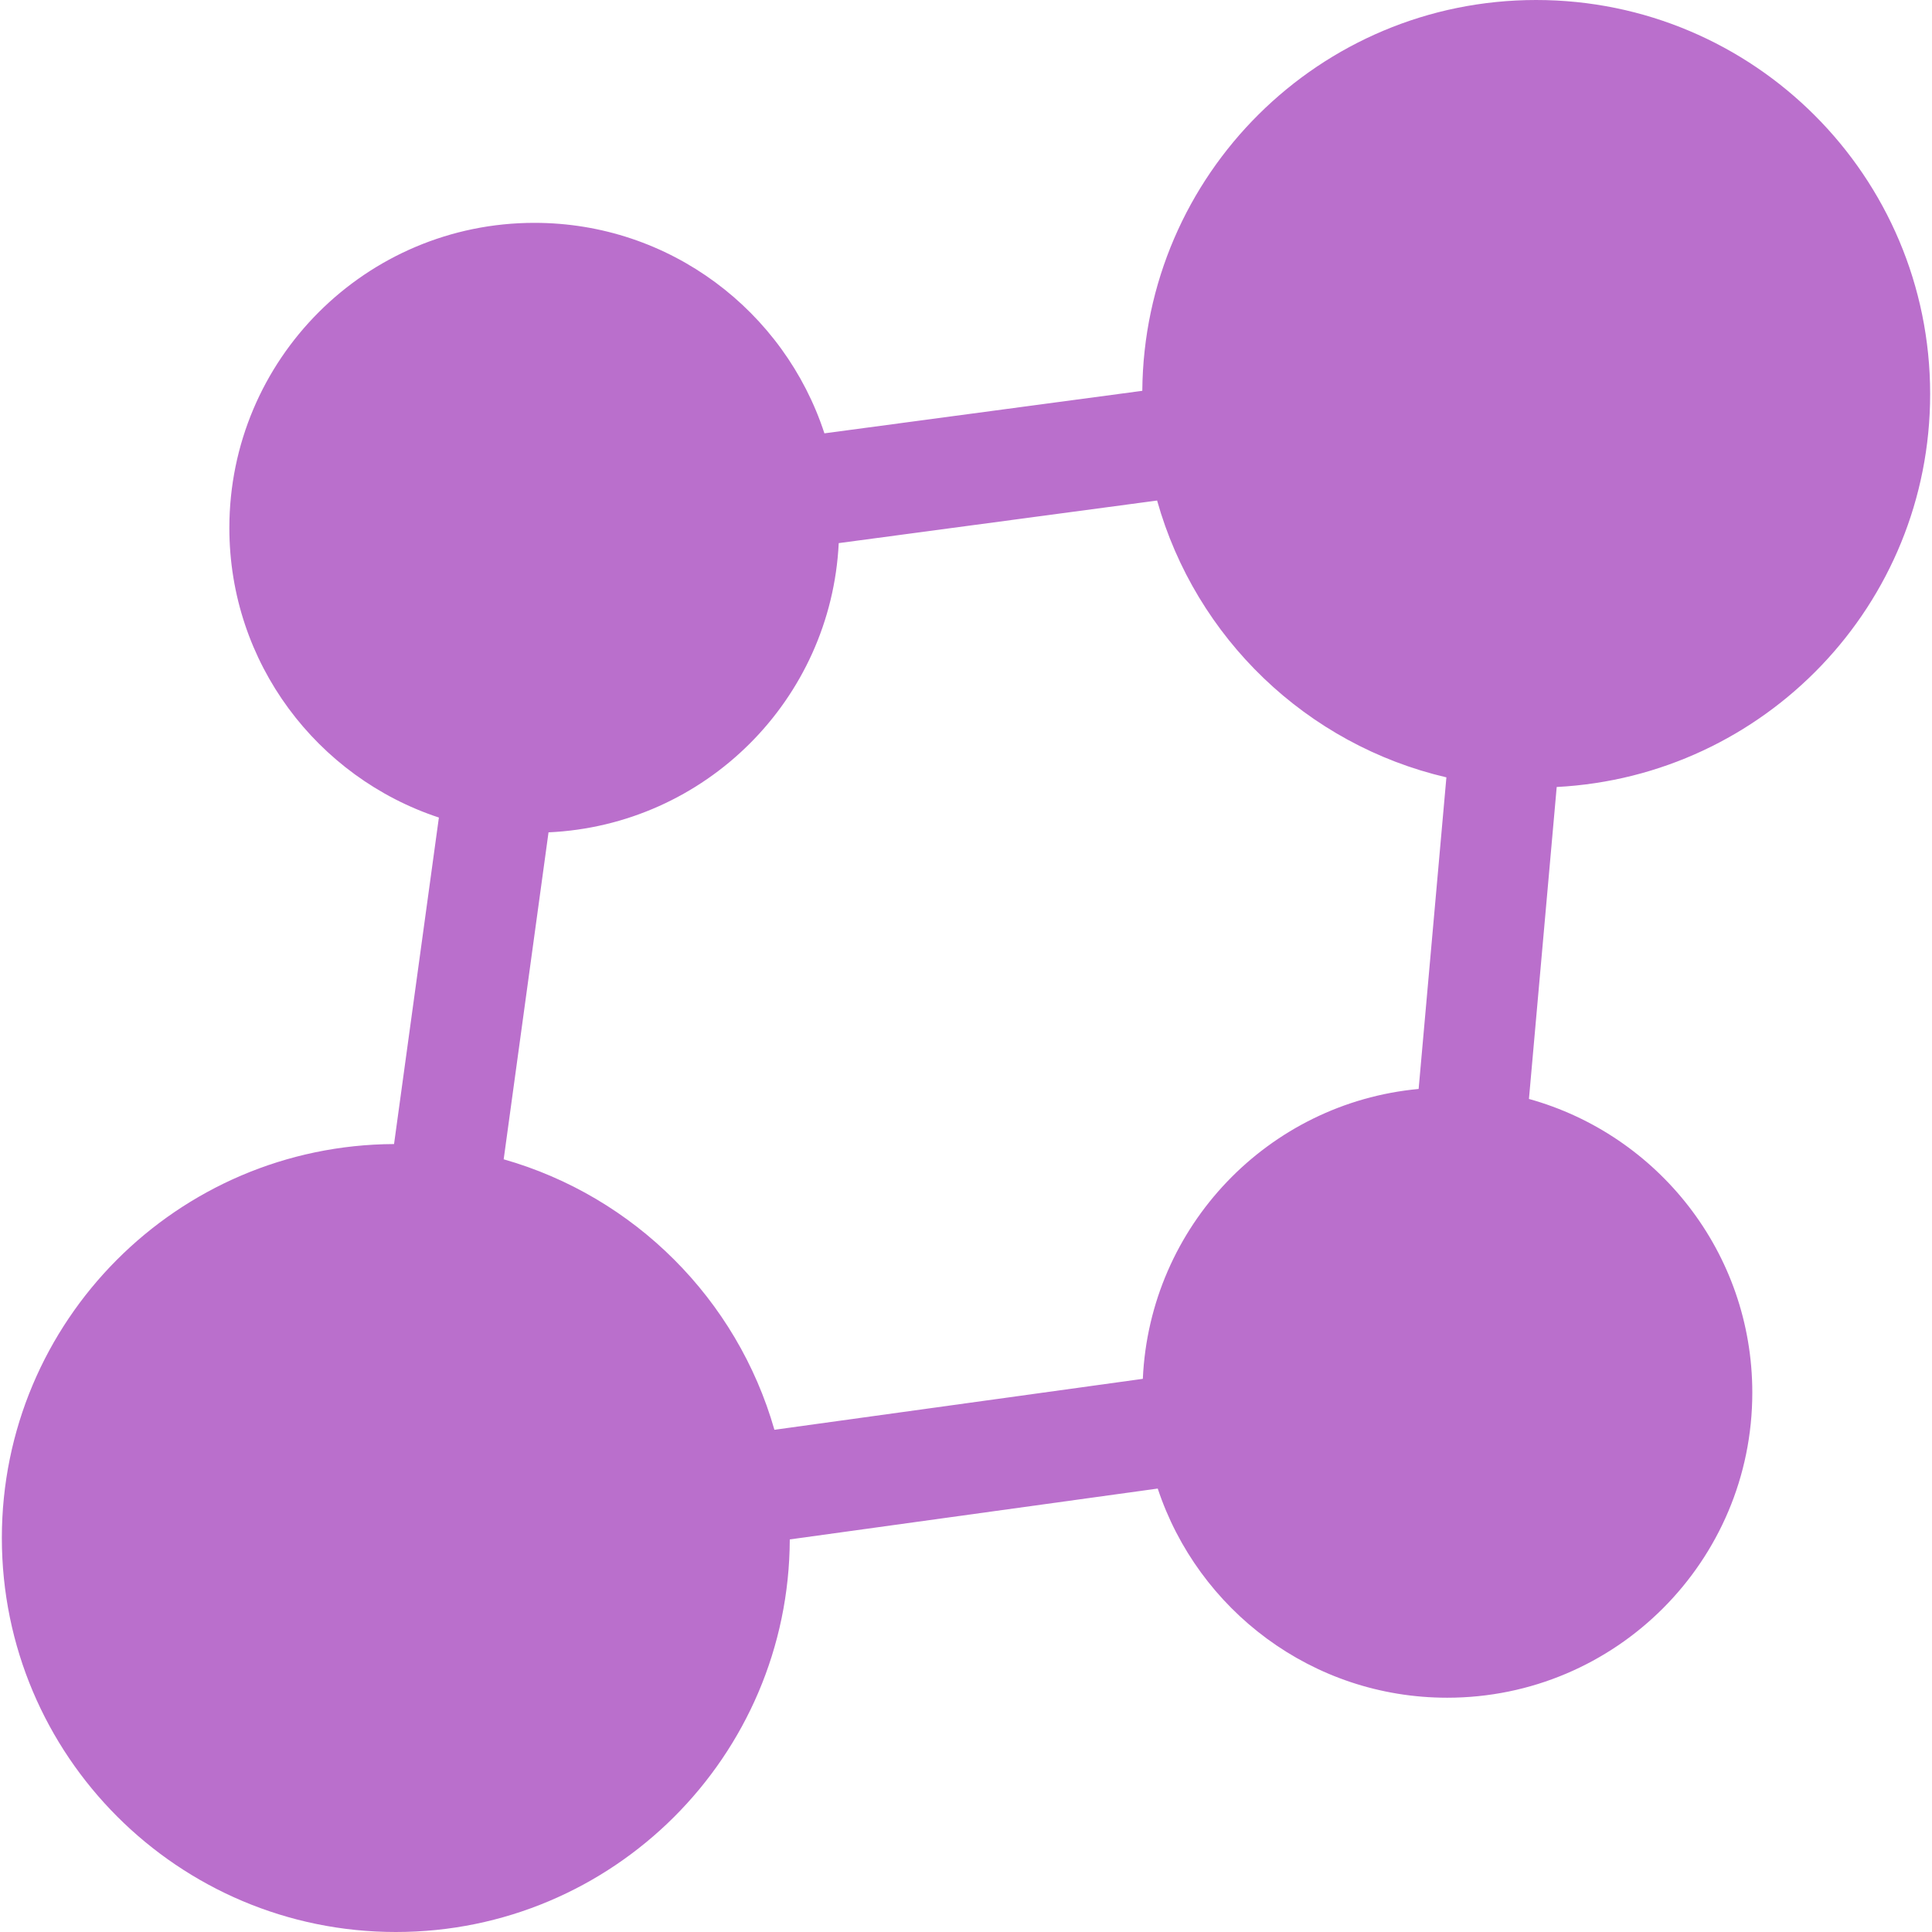
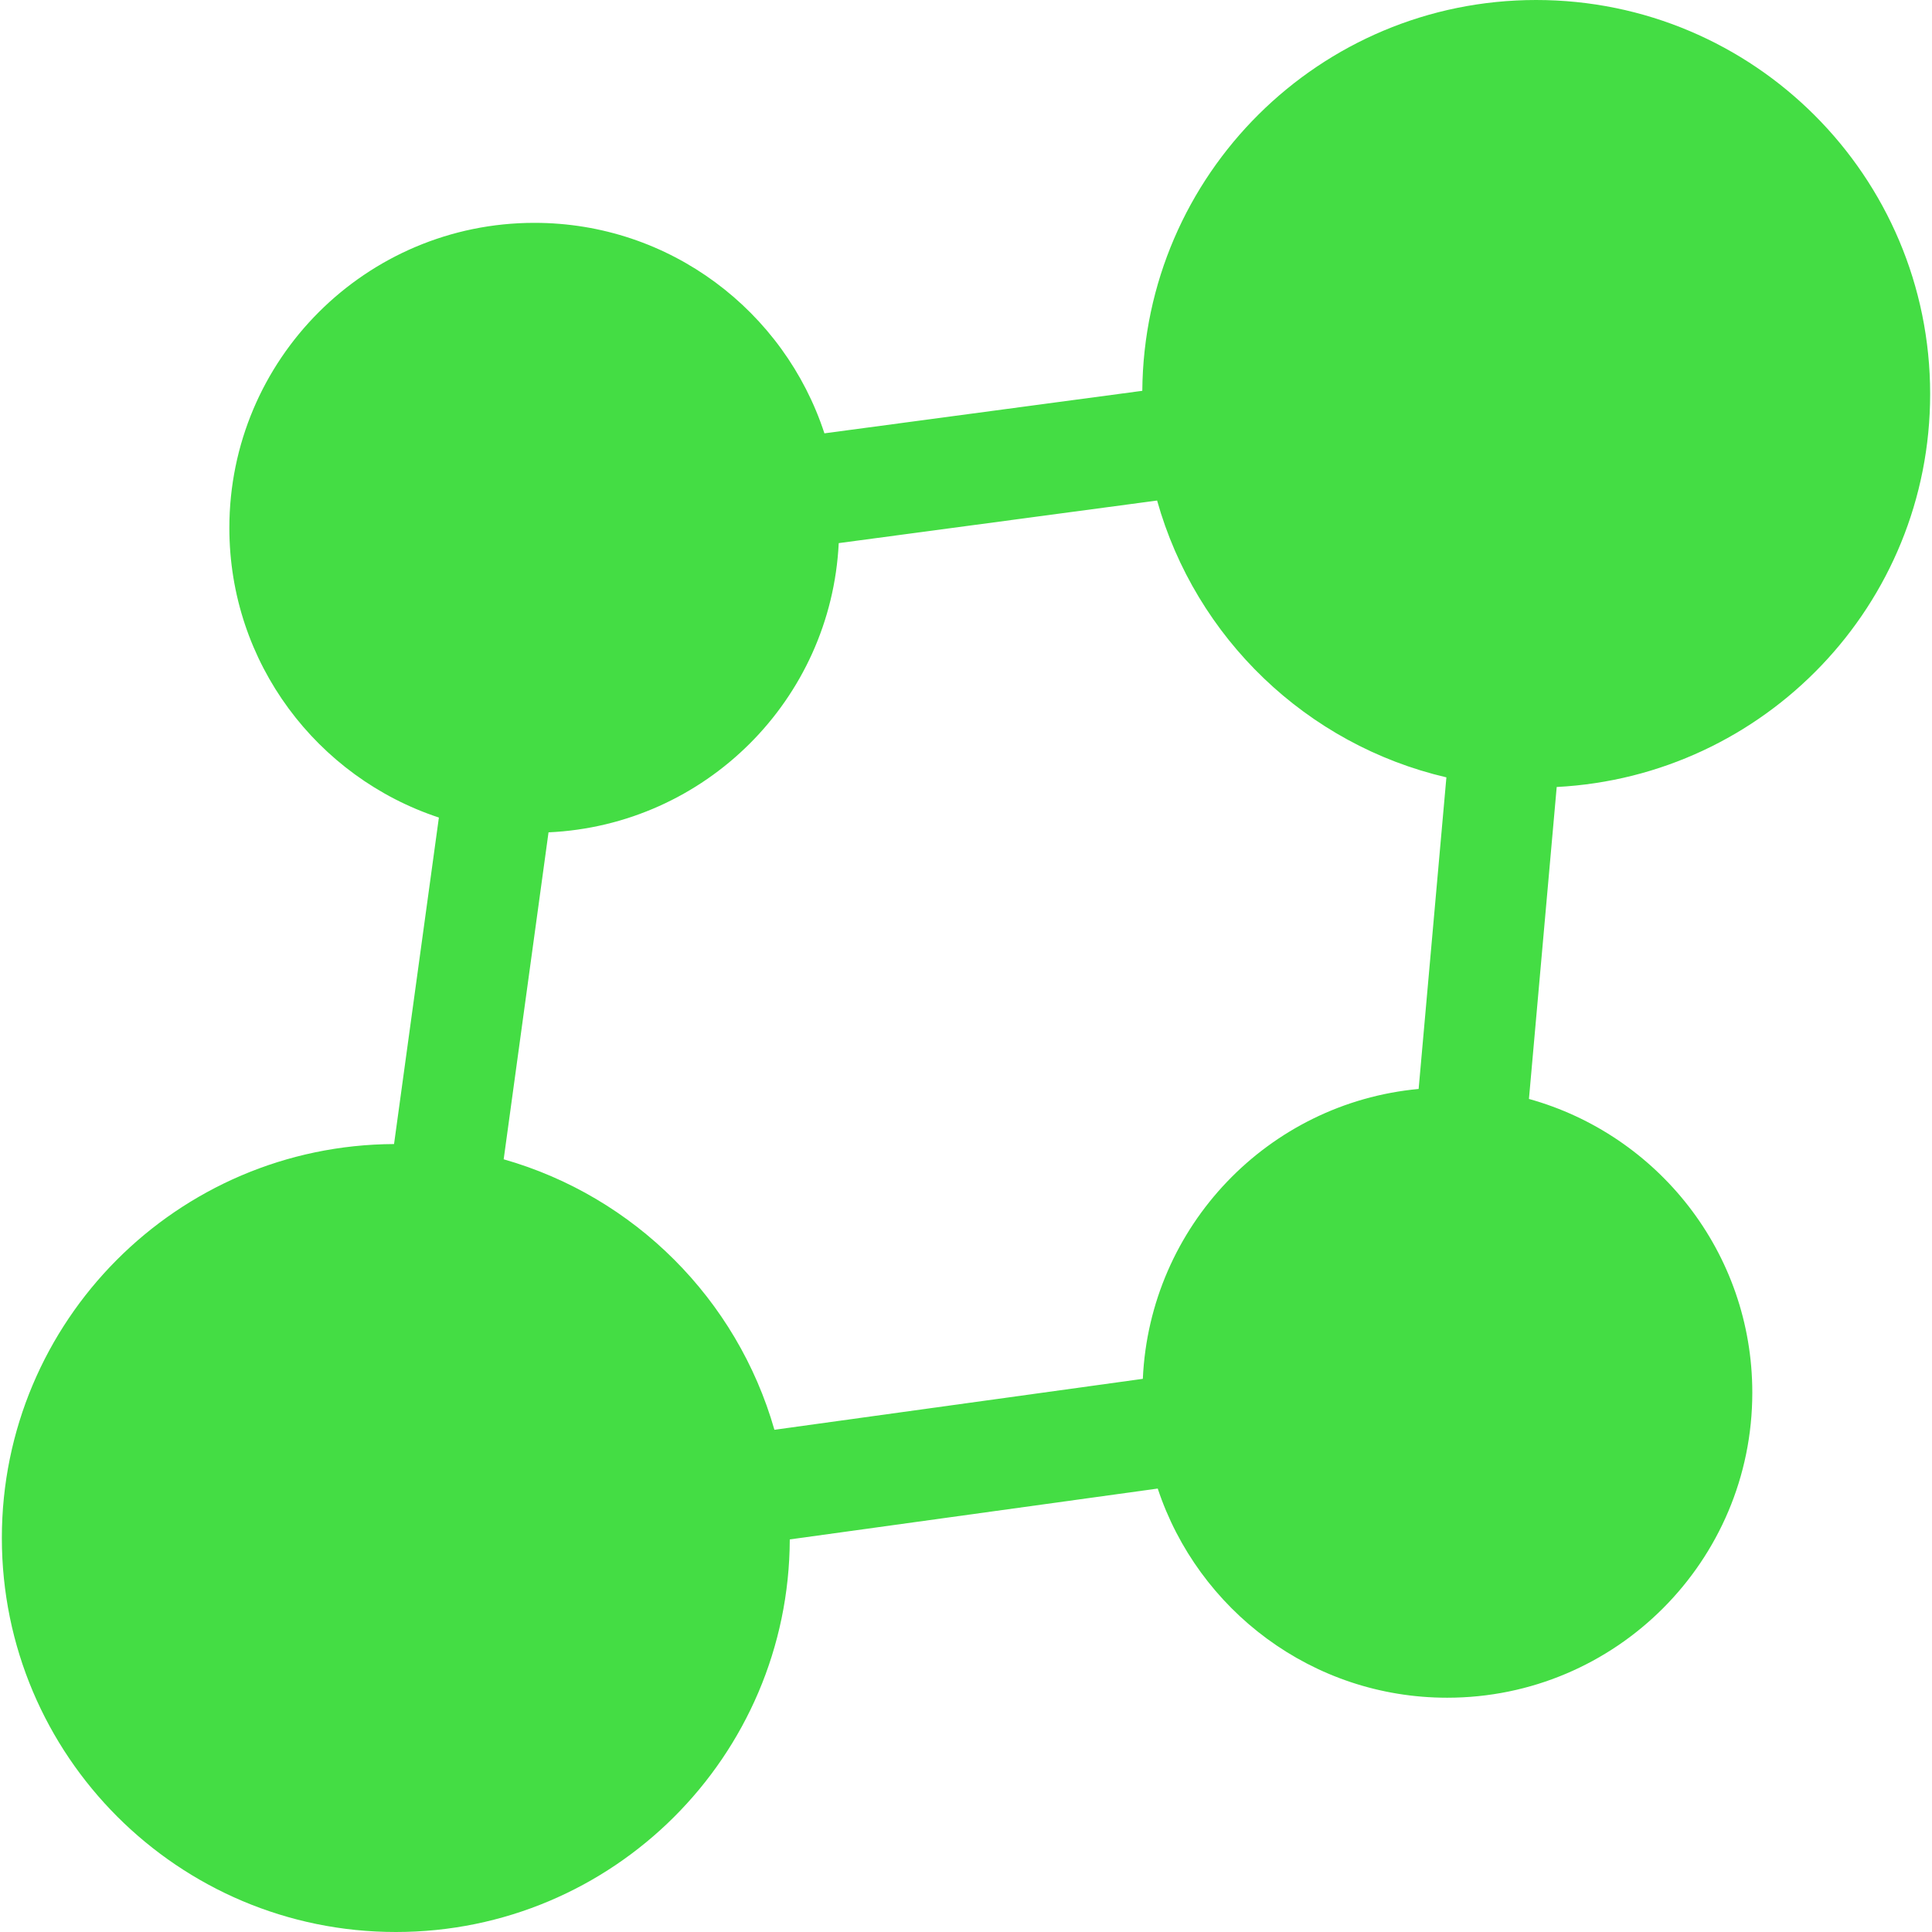
<svg xmlns="http://www.w3.org/2000/svg" height="100px" width="100px" fill="#000000" version="1.1" x="0px" y="0px" viewBox="0 0 95 95" enable-background="new 0 0 95 95" xml:space="preserve" id="svg4">
  <defs id="defs8" />
-   <path d="M 94.909,19.374 C 94.909,8.674 86.235,0 75.534,0 64.888,0 56.254,8.591 56.169,19.217 L 40.538,21.308 C 38.577,15.301 32.94,10.958 26.28,10.958 c -8.284,0 -15.002,6.716 -15.002,15.002 0,6.642 4.321,12.267 10.303,14.24 L 19.376,56.255 C 8.716,56.304 0.091,64.955 0.091,75.625 0.091,86.325 8.765,95 19.466,95 30.143,95 38.797,86.362 38.835,75.696 l 18.093,-2.501 c 1.979,5.972 7.598,10.285 14.234,10.285 8.284,0 15.002,-6.716 15.002,-15.002 0,-6.891 -4.652,-12.682 -10.983,-14.441 l 1.365,-15.339 C 86.775,38.168 94.909,29.732 94.909,19.374 Z M 56.194,67.8 38.079,70.305 C 36.245,63.883 31.191,58.833 24.767,57.005 l 2.205,-16.077 c 7.713,-0.354 13.892,-6.516 14.27,-14.222 l 15.655,-2.094 c 1.894,6.757 7.351,12.009 14.225,13.612 l -1.365,15.322 c -7.4,0.688 -13.224,6.753 -13.562,14.254 z" id="path2" style="fill:#ba6fcc;fill-opacity:1;stroke-width:1.089" />
+   <path d="M 94.909,19.374 C 94.909,8.674 86.235,0 75.534,0 64.888,0 56.254,8.591 56.169,19.217 L 40.538,21.308 C 38.577,15.301 32.94,10.958 26.28,10.958 c -8.284,0 -15.002,6.716 -15.002,15.002 0,6.642 4.321,12.267 10.303,14.24 L 19.376,56.255 C 8.716,56.304 0.091,64.955 0.091,75.625 0.091,86.325 8.765,95 19.466,95 30.143,95 38.797,86.362 38.835,75.696 l 18.093,-2.501 c 1.979,5.972 7.598,10.285 14.234,10.285 8.284,0 15.002,-6.716 15.002,-15.002 0,-6.891 -4.652,-12.682 -10.983,-14.441 l 1.365,-15.339 C 86.775,38.168 94.909,29.732 94.909,19.374 Z M 56.194,67.8 38.079,70.305 C 36.245,63.883 31.191,58.833 24.767,57.005 l 2.205,-16.077 c 7.713,-0.354 13.892,-6.516 14.27,-14.222 l 15.655,-2.094 c 1.894,6.757 7.351,12.009 14.225,13.612 l -1.365,15.322 c -7.4,0.688 -13.224,6.753 -13.562,14.254 z" id="path2" style="fill:#44dd44;fill-opacity:1;stroke-width:1.089" />
</svg>
